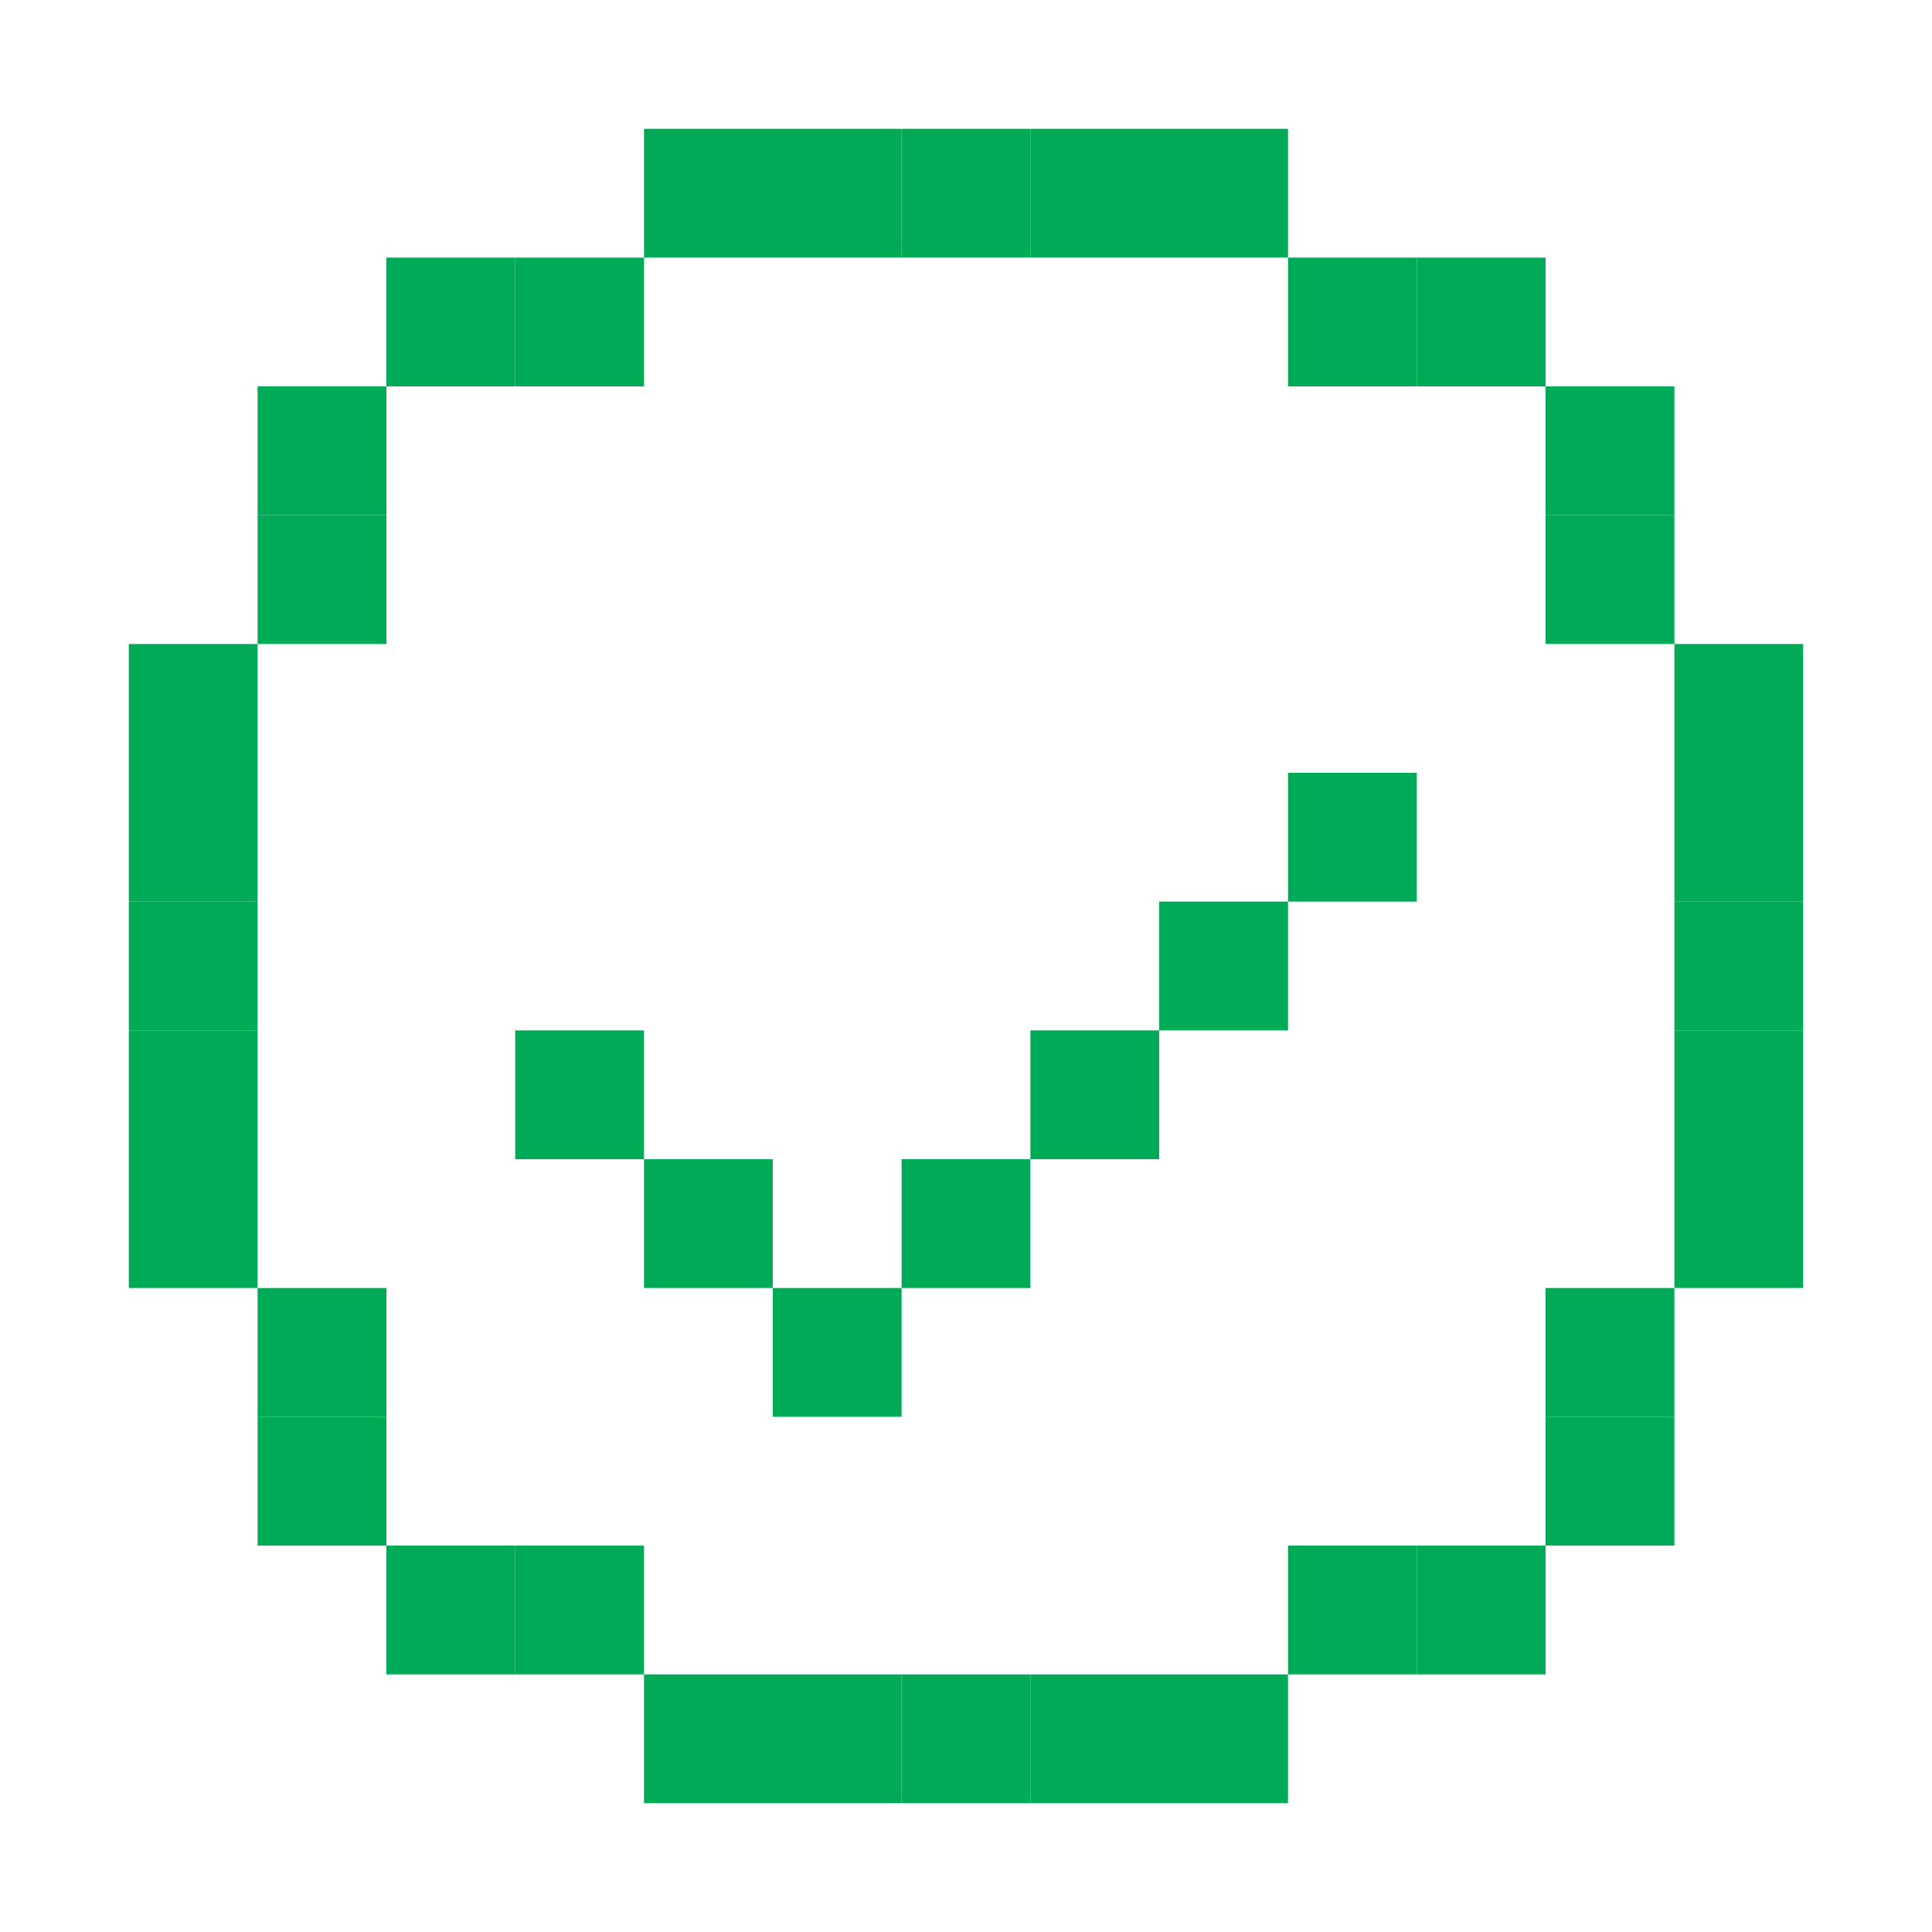
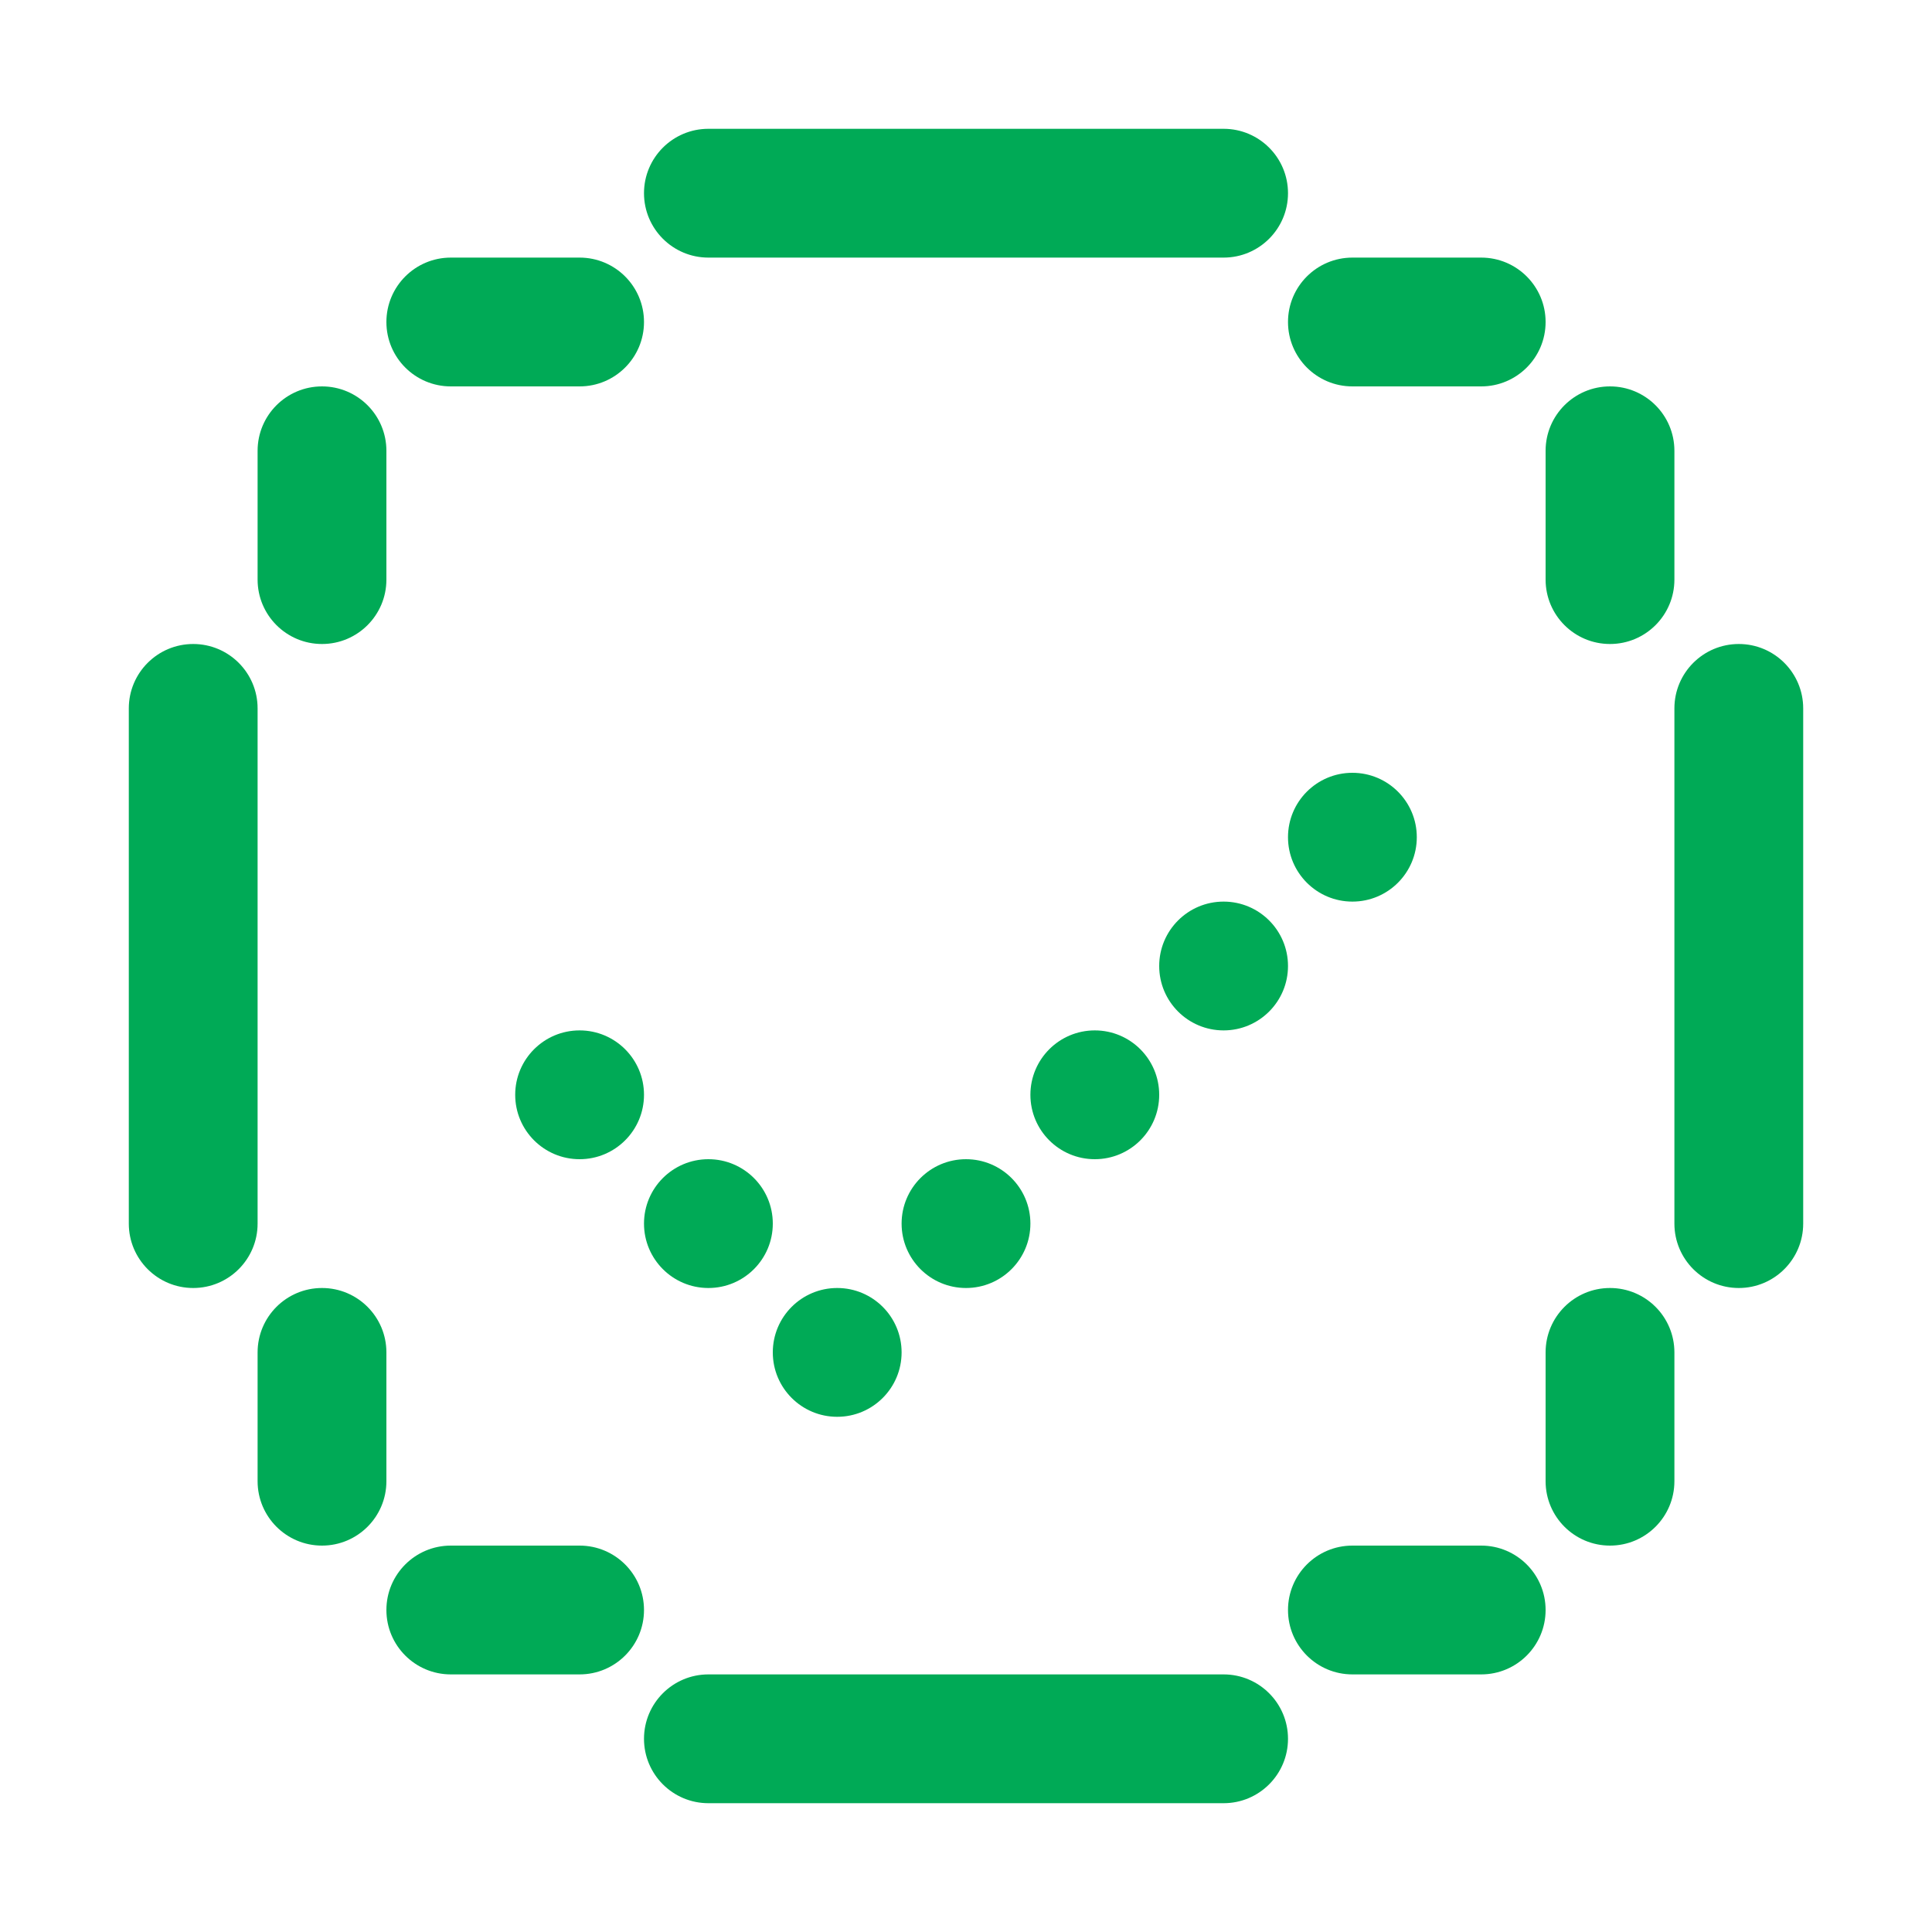
<svg xmlns="http://www.w3.org/2000/svg" width="18" height="18" viewBox="0 0 18 18" fill="none">
-   <rect x="8.4" y="1.2" width="1.2" height="1.2" fill="#00AA56" />
-   <rect x="7.2" y="1.2" width="1.2" height="1.2" fill="#00AA56" />
-   <rect x="4.8" y="2.4" width="1.2" height="1.2" fill="#00AA56" />
-   <rect x="6" y="1.2" width="1.2" height="1.2" fill="#00AA56" />
-   <rect x="1.2" y="6" width="1.2" height="1.2" fill="#00AA56" />
-   <rect x="1.2" y="7.2" width="1.2" height="1.2" fill="#00AA56" />
-   <rect x="1.2" y="8.4" width="1.2" height="1.2" fill="#00AA56" />
-   <rect x="1.2" y="9.6" width="1.2" height="1.2" fill="#00AA56" />
-   <rect x="1.2" y="10.8" width="1.2" height="1.2" fill="#00AA56" />
-   <rect x="3.6" y="2.4" width="1.2" height="1.2" fill="#00AA56" />
-   <rect x="2.4" y="3.6" width="1.2" height="1.2" fill="#00AA56" />
-   <rect x="2.4" y="4.8" width="1.2" height="1.2" fill="#00AA56" />
-   <rect x="9.6" y="1.2" width="1.2" height="1.2" fill="#00AA56" />
-   <rect x="10.8" y="1.2" width="1.2" height="1.2" fill="#00AA56" />
-   <rect x="12" y="2.4" width="1.2" height="1.2" fill="#00AA56" />
-   <rect x="13.2" y="2.4" width="1.2" height="1.2" fill="#00AA56" />
-   <rect x="14.4" y="3.6" width="1.2" height="1.2" fill="#00AA56" />
-   <rect x="14.4" y="4.8" width="1.2" height="1.2" fill="#00AA56" />
-   <rect x="15.6" y="6" width="1.2" height="1.2" fill="#00AA56" />
-   <rect x="15.6" y="7.2" width="1.2" height="1.2" fill="#00AA56" />
-   <rect x="15.6" y="9.6" width="1.2" height="1.2" fill="#00AA56" />
-   <rect x="15.6" y="8.4" width="1.2" height="1.2" fill="#00AA56" />
-   <rect x="15.6" y="10.8" width="1.2" height="1.2" fill="#00AA56" />
-   <rect x="14.4" y="12" width="1.2" height="1.2" fill="#00AA56" />
-   <rect x="14.4" y="13.2" width="1.2" height="1.2" fill="#00AA56" />
-   <rect x="13.2" y="14.4" width="1.2" height="1.2" fill="#00AA56" />
-   <rect x="12" y="14.4" width="1.2" height="1.2" fill="#00AA56" />
-   <rect x="10.8" y="15.6" width="1.2" height="1.2" fill="#00AA56" />
-   <rect x="9.6" y="15.6" width="1.2" height="1.2" fill="#00AA56" />
-   <rect x="8.4" y="15.6" width="1.2" height="1.2" fill="#00AA56" />
-   <rect x="7.2" y="15.6" width="1.2" height="1.2" fill="#00AA56" />
-   <rect x="6" y="15.6" width="1.2" height="1.2" fill="#00AA56" />
-   <rect x="4.8" y="14.4" width="1.2" height="1.2" fill="#00AA56" />
-   <rect x="3.6" y="14.4" width="1.2" height="1.2" fill="#00AA56" />
-   <rect x="2.4" y="13.2" width="1.2" height="1.2" fill="#00AA56" />
-   <rect x="2.4" y="12" width="1.2" height="1.2" fill="#00AA56" />
-   <rect x="4.8" y="9.6" width="1.2" height="1.2" fill="#00AA56" />
-   <rect x="7.2" y="12" width="1.2" height="1.2" fill="#00AA56" />
-   <rect x="8.4" y="10.8" width="1.2" height="1.2" fill="#00AA56" />
-   <rect x="9.6" y="9.6" width="1.2" height="1.2" fill="#00AA56" />
-   <rect x="10.8" y="8.4" width="1.2" height="1.2" fill="#00AA56" />
-   <rect x="12" y="7.2" width="1.2" height="1.2" fill="#00AA56" />
-   <rect x="6" y="10.8" width="1.2" height="1.2" fill="#00AA56" />
+   <rect x="6" y="1.2" width="6" height="1.2" rx="0.6" fill="#00AA56" />
+   <rect x="1.2" y="6" width="1.2" height="6" rx="0.6" fill="#00AA56" />
+   <rect x="3.6" y="2.4" width="2.4" height="1.2" rx="0.6" fill="#00AA56" />
+   <rect x="2.4" y="3.6" width="1.2" height="2.4" rx="0.6" fill="#00AA56" />
+   <rect x="12" y="2.4" width="2.4" height="1.2" rx="0.6" fill="#00AA56" />
+   <rect x="14.4" y="3.6" width="1.2" height="2.4" rx="0.6" fill="#00AA56" />
+   <rect x="15.6" y="6" width="1.2" height="6" rx="0.6" fill="#00AA56" />
+   <rect x="14.4" y="12" width="1.2" height="2.4" rx="0.6" fill="#00AA56" />
+   <rect x="12" y="14.4" width="2.4" height="1.2" rx="0.6" fill="#00AA56" />
+   <rect x="6" y="15.6" width="6" height="1.2" rx="0.6" fill="#00AA56" />
+   <rect x="3.6" y="14.4" width="2.4" height="1.2" rx="0.6" fill="#00AA56" />
+   <rect x="2.4" y="12" width="1.2" height="2.4" rx="0.6" fill="#00AA56" />
+   <rect x="4.8" y="9.6" width="1.2" height="1.2" rx="0.6" fill="#00AA56" />
+   <rect x="7.2" y="12" width="1.2" height="1.2" rx="0.6" fill="#00AA56" />
+   <rect x="8.4" y="10.8" width="1.2" height="1.2" rx="0.6" fill="#00AA56" />
+   <rect x="9.6" y="9.6" width="1.2" height="1.2" rx="0.6" fill="#00AA56" />
+   <rect x="10.8" y="8.4" width="1.2" height="1.2" rx="0.6" fill="#00AA56" />
+   <rect x="12" y="7.2" width="1.2" height="1.2" rx="0.6" fill="#00AA56" />
+   <rect x="6" y="10.8" width="1.2" height="1.2" rx="0.6" fill="#00AA56" />
</svg>
